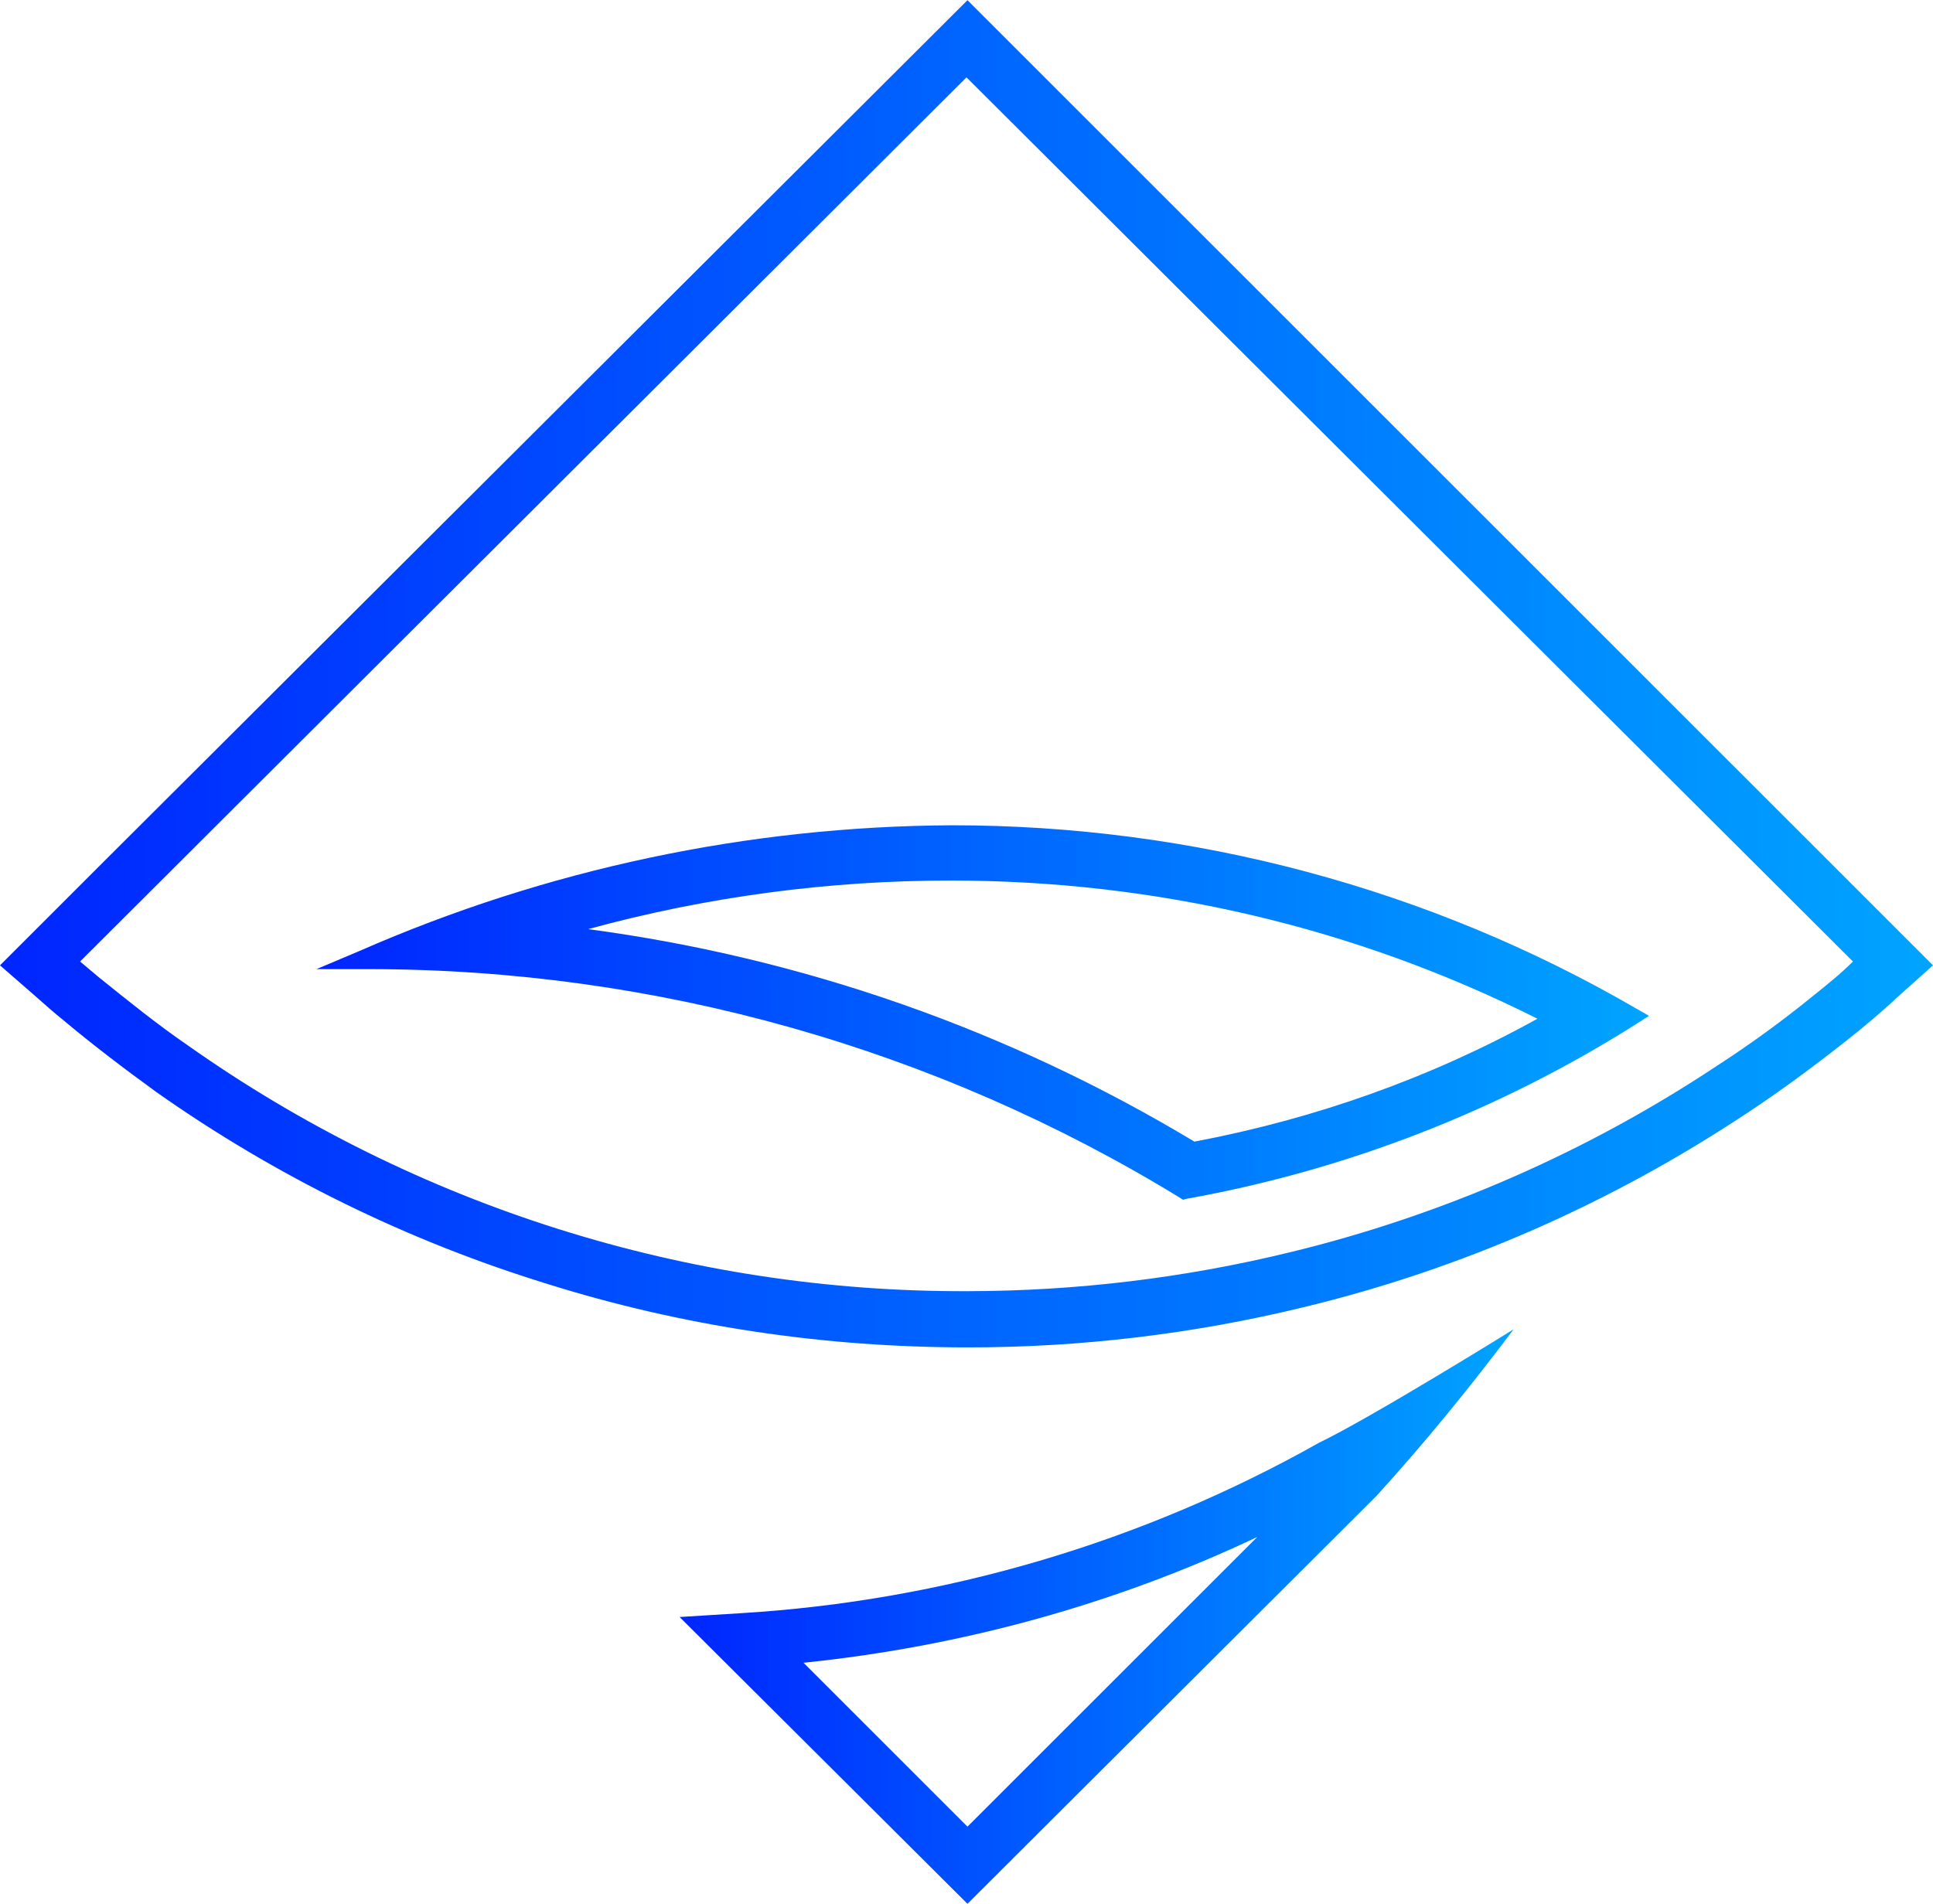
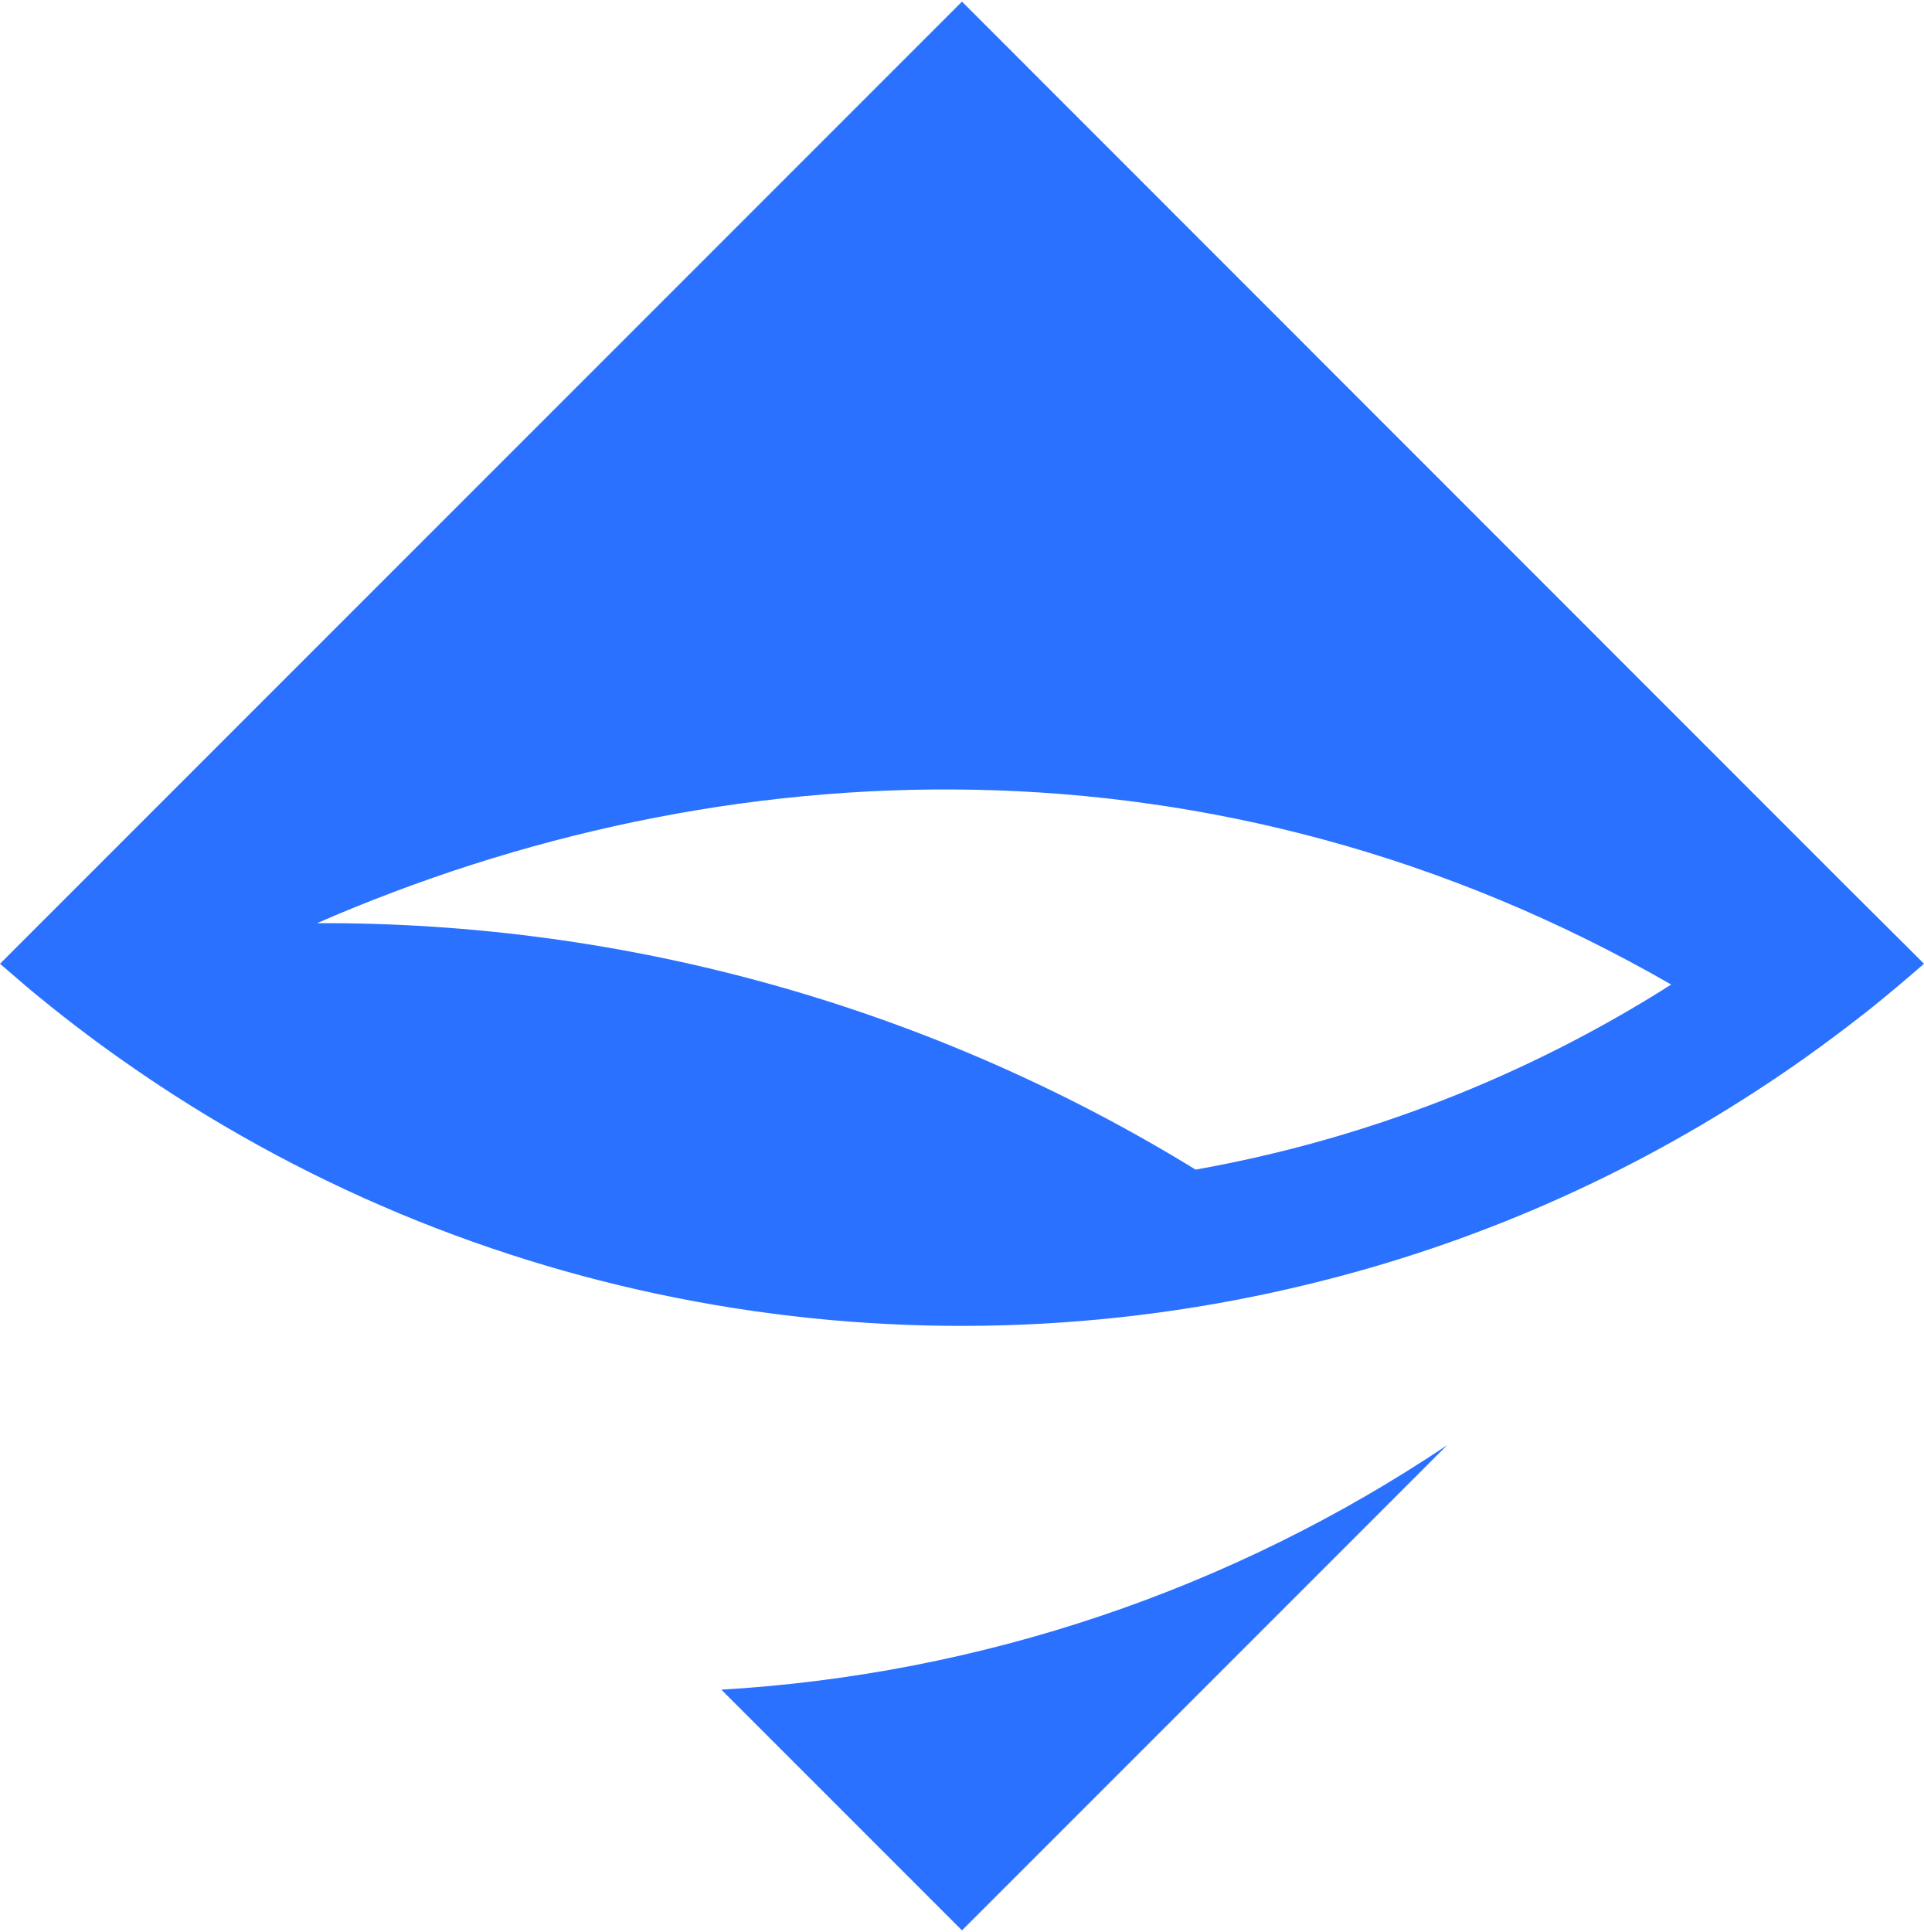
- <svg xmlns="http://www.w3.org/2000/svg" xmlns:xlink="http://www.w3.org/1999/xlink" width="2500" height="2463" viewBox="0 0 2000 1970">
-   <defs>
-     <linearGradient id="a" x2="2000" gradientUnits="userSpaceOnUse">
-       <stop stop-color="#0025ff" />
-       <stop offset="1" stop-color="#00a4ff" />
-     </linearGradient>
-     <linearGradient id="b" x1="327.42" x2="1706.11" xlink:href="#a" />
-     <linearGradient id="c" x1="703.16" x2="1566.08" xlink:href="#a" />
-   </defs>
-   <path d="M1001 15L109.47 904.36 0 1013.8l38.46 33.52c8.88 7.89 17.75 15.78 27.61 23.66 30.57 25.64 63.12 50.29 95.66 73.95a1435.64 1435.64 0 0 0 403.35 198.18c141 44.37 288 66.06 435.9 66.06a1466.47 1466.47 0 0 0 347.14-41.41c163.71-39.44 318.54-107.47 459.57-201.14 34.52-22.68 69-48.31 101.58-73.95 18.74-14.79 36.49-29.58 53.25-45.36l37.48-33.51zm873.77 1031.34a1117.5 1117.5 0 0 1-97.63 71 1393.14 1393.14 0 0 1-441.81 193.25A1416.35 1416.35 0 0 1 1001 1351a1389 1389 0 0 1-806.71-254.38c-31.56-21.69-62.13-46.34-92.7-71l-18.74-15.78L1000 94.86l917.16 915c-12.82 12.82-27.61 24.65-42.41 36.48z" transform="translate(0 -15)" fill="url(#a)" />
-   <path d="M371.79 999l-44.38 18.73h54.24a1606.63 1606.63 0 0 1 839.25 236.64l3 2 3.94-1a1299.78 1299.78 0 0 0 464.5-180.44l13.81-8.87-13.81-7.89c-214-124.23-458.58-189.31-707.1-189.31A1546.05 1546.05 0 0 0 371.79 999zm863.91 197.2a1634.05 1634.05 0 0 0-627.22-219.86 1420.2 1420.2 0 0 1 375.74-50.29c211 0 418.15 48.31 606.51 143-110.45 61.13-229.78 103.53-355 127.19z" transform="translate(0 -15)" fill="url(#b)" />
-   <path d="M1566.08 1390.45s-146 90.71-201.18 117.33a1391.05 1391.05 0 0 1-598.62 176.49l-63.12 3.94L1001 1985l423.08-422c50.28-55.22 97.62-113.39 142-172.55m-734.71 345.1c162.72-16.76 321.5-60.15 469.43-130.15L1001 1905.14" transform="translate(0 -15)" fill="url(#c)" />
+ <svg xmlns="http://www.w3.org/2000/svg" height="2500" viewBox="99 98.3 602 603.4" width="2490">
+   <path d="m551.8 549.9-151.8 151.8-75.3-75.3c81.2-4.8 159.6-31.2 227.1-76.5zm143.9-155.9-18.6-18.5-277.1-277.2-277.2 277.2-23.8 23.8 8.6 7.4c9.7 8.1 19.7 15.8 30 23 109.6 77.2 245.5 100.5 371 69.8 51.2-12.4 99.8-33.7 143.7-62.9 10.9-7.2 21.5-15 31.9-23.2 5.7-4.6 11.3-9.3 16.8-14.1zm-222.6 69.7c-82.7-50.8-177.9-77.5-274.9-77.1 126.4-55.1 281.5-62.6 423.7 19.2-45.3 28.8-95.9 48.5-148.8 57.9z" fill="#2b71ff" />
</svg>
